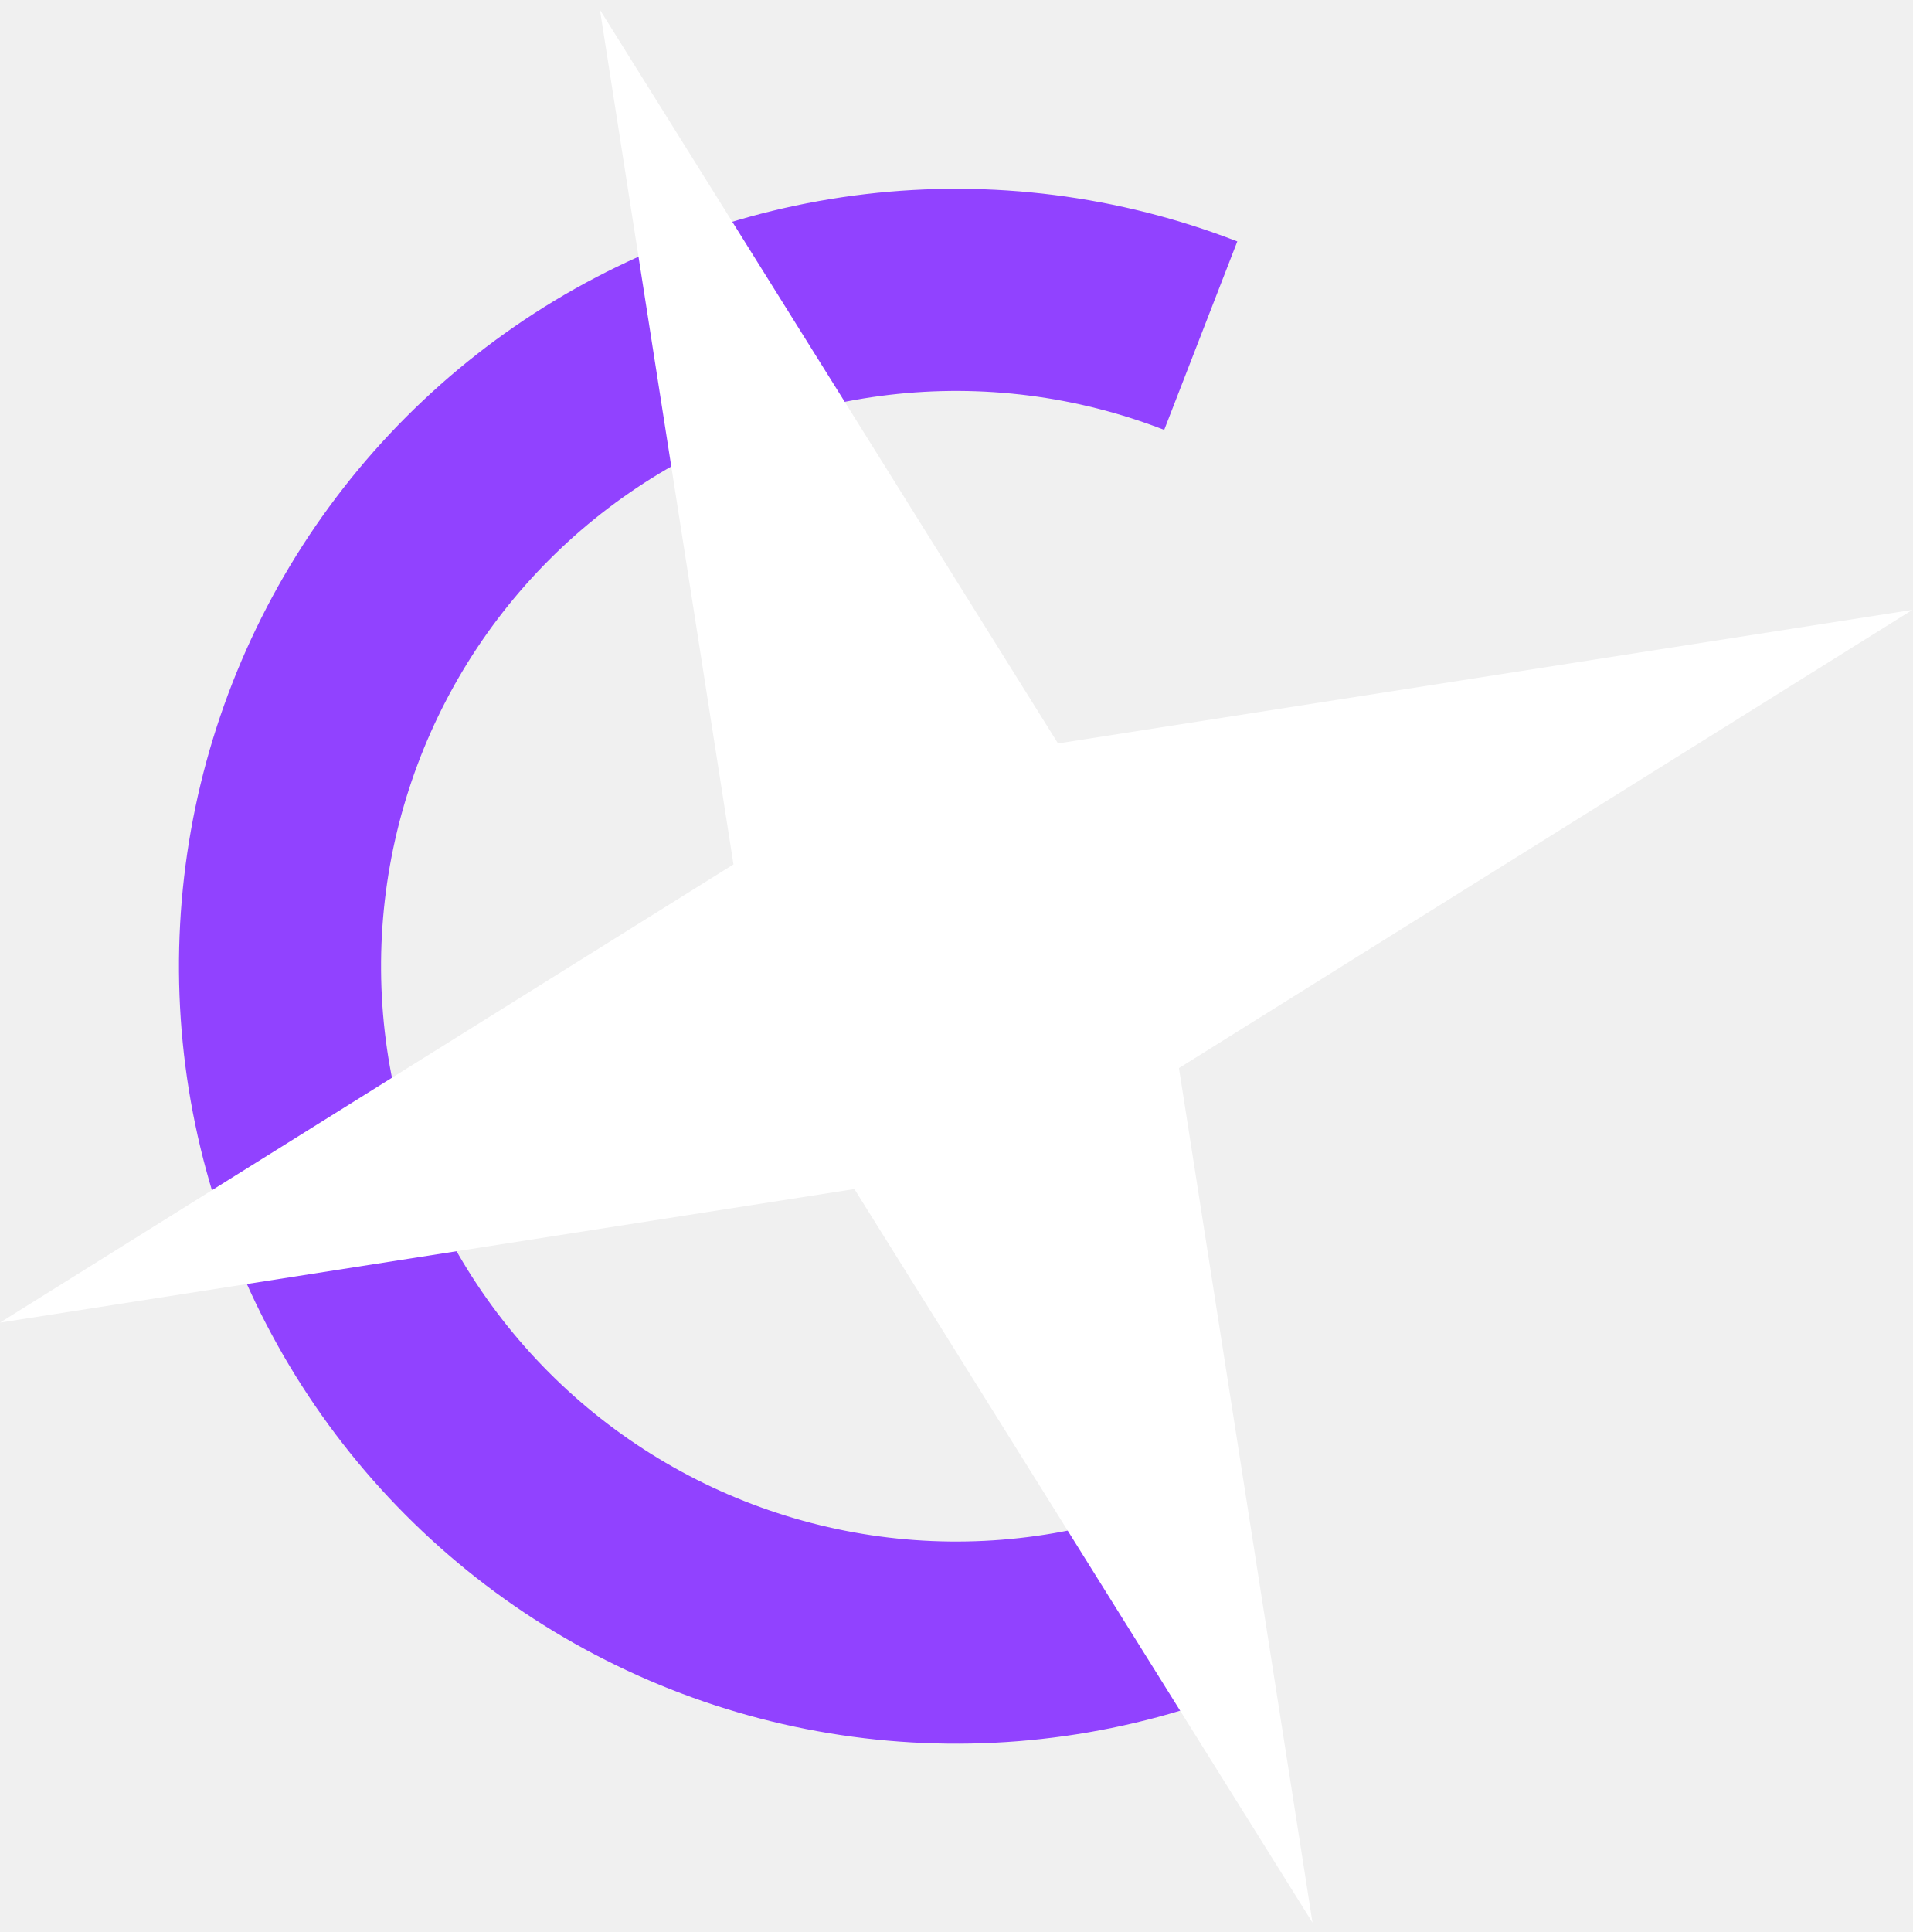
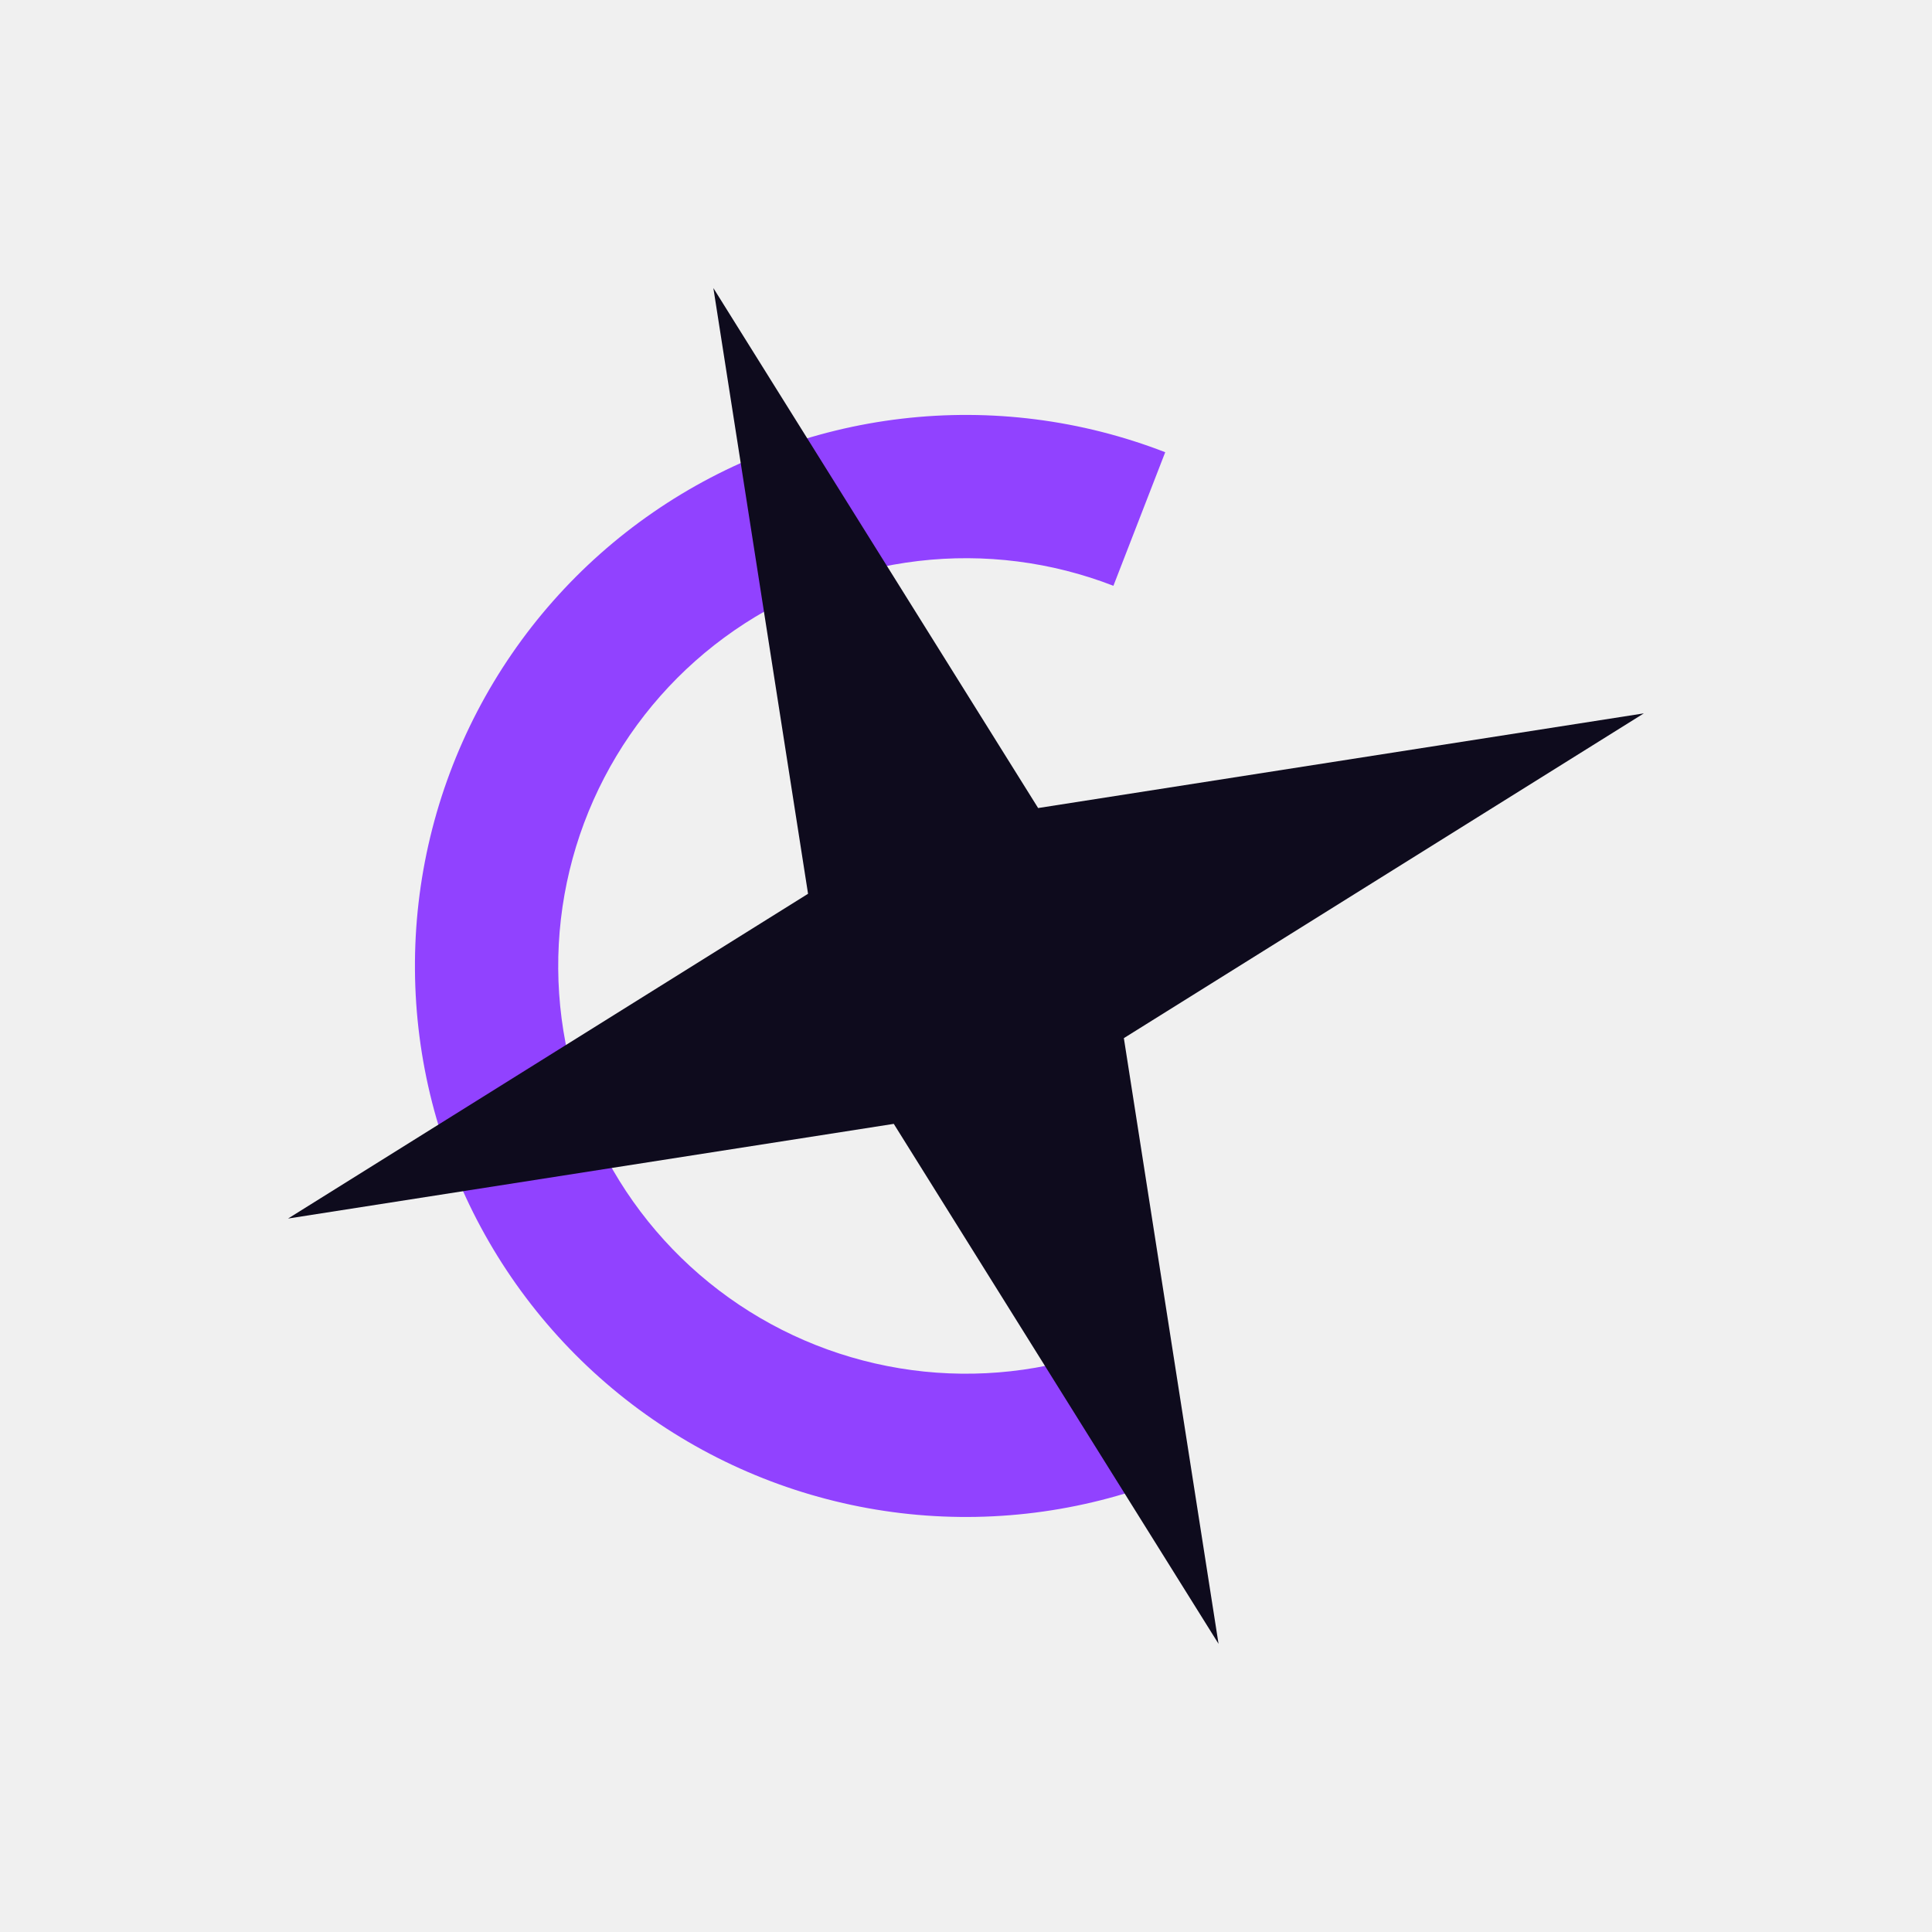
- <svg xmlns="http://www.w3.org/2000/svg" width="100" height="101" viewBox="0 0 100 101" fill="none">
-   <path d="M65.225 88.195C59.078 90.679 52.417 91.621 45.822 90.94C39.228 90.258 32.901 87.974 27.391 84.286C21.882 80.598 17.359 75.618 14.216 69.78C11.073 63.943 9.405 57.426 9.359 50.796C9.313 44.167 10.889 37.627 13.95 31.746C17.011 25.865 21.465 20.823 26.922 17.058C32.379 13.294 38.674 10.921 45.258 10.148C51.843 9.374 58.517 10.223 64.698 12.621L60.876 22.473C56.303 20.698 51.364 20.07 46.492 20.643C41.619 21.215 36.961 22.971 32.923 25.756C28.884 28.542 25.588 32.274 23.323 36.625C21.058 40.977 19.892 45.817 19.926 50.722C19.96 55.628 21.194 60.451 23.52 64.771C25.846 69.09 29.193 72.776 33.27 75.504C37.346 78.234 42.029 79.924 46.909 80.429C51.789 80.933 56.718 80.235 61.267 78.397L65.225 88.195Z" fill="#9142FF" />
-   <path d="M100 31.882L61.647 55.836L68.631 100.512L44.676 62.16L0 69.143L38.353 45.189L31.37 0.512L55.324 38.865L100 31.882Z" fill="white" />
+ <svg xmlns="http://www.w3.org/2000/svg" width="513" height="513" viewBox="0 0 513 513" fill="none">
+   <path d="M311.298 392.146C289.17 401.085 265.189 404.477 241.449 402.025C217.708 399.57 194.93 391.347 175.096 378.071C155.262 364.794 138.981 346.865 127.665 325.852C116.349 304.839 110.348 281.375 110.181 257.509C110.014 233.643 115.688 210.098 126.708 188.928C137.728 167.758 153.761 149.605 173.408 136.053C193.052 122.5 215.715 113.96 239.418 111.175C263.123 108.39 287.148 111.447 309.399 120.077L295.643 155.544C279.177 149.157 261.397 146.895 243.857 148.956C226.317 151.017 209.547 157.337 195.009 167.366C180.472 177.395 168.606 190.828 160.451 206.493C152.298 222.159 148.099 239.582 148.222 257.243C148.345 274.904 152.787 292.267 161.159 307.818C169.534 323.368 181.584 336.635 196.259 346.458C210.934 356.285 227.792 362.368 245.361 364.186C262.927 366 280.672 363.489 297.047 356.873L311.298 392.146Z" fill="#9142FF" />
+   <path d="M436.488 189.418L298.416 275.653L323.558 436.487L237.322 298.417L76.487 323.558L214.559 237.323L189.42 76.487L275.653 214.558L436.488 189.418Z" fill="#0E0B1D" />
</svg>
